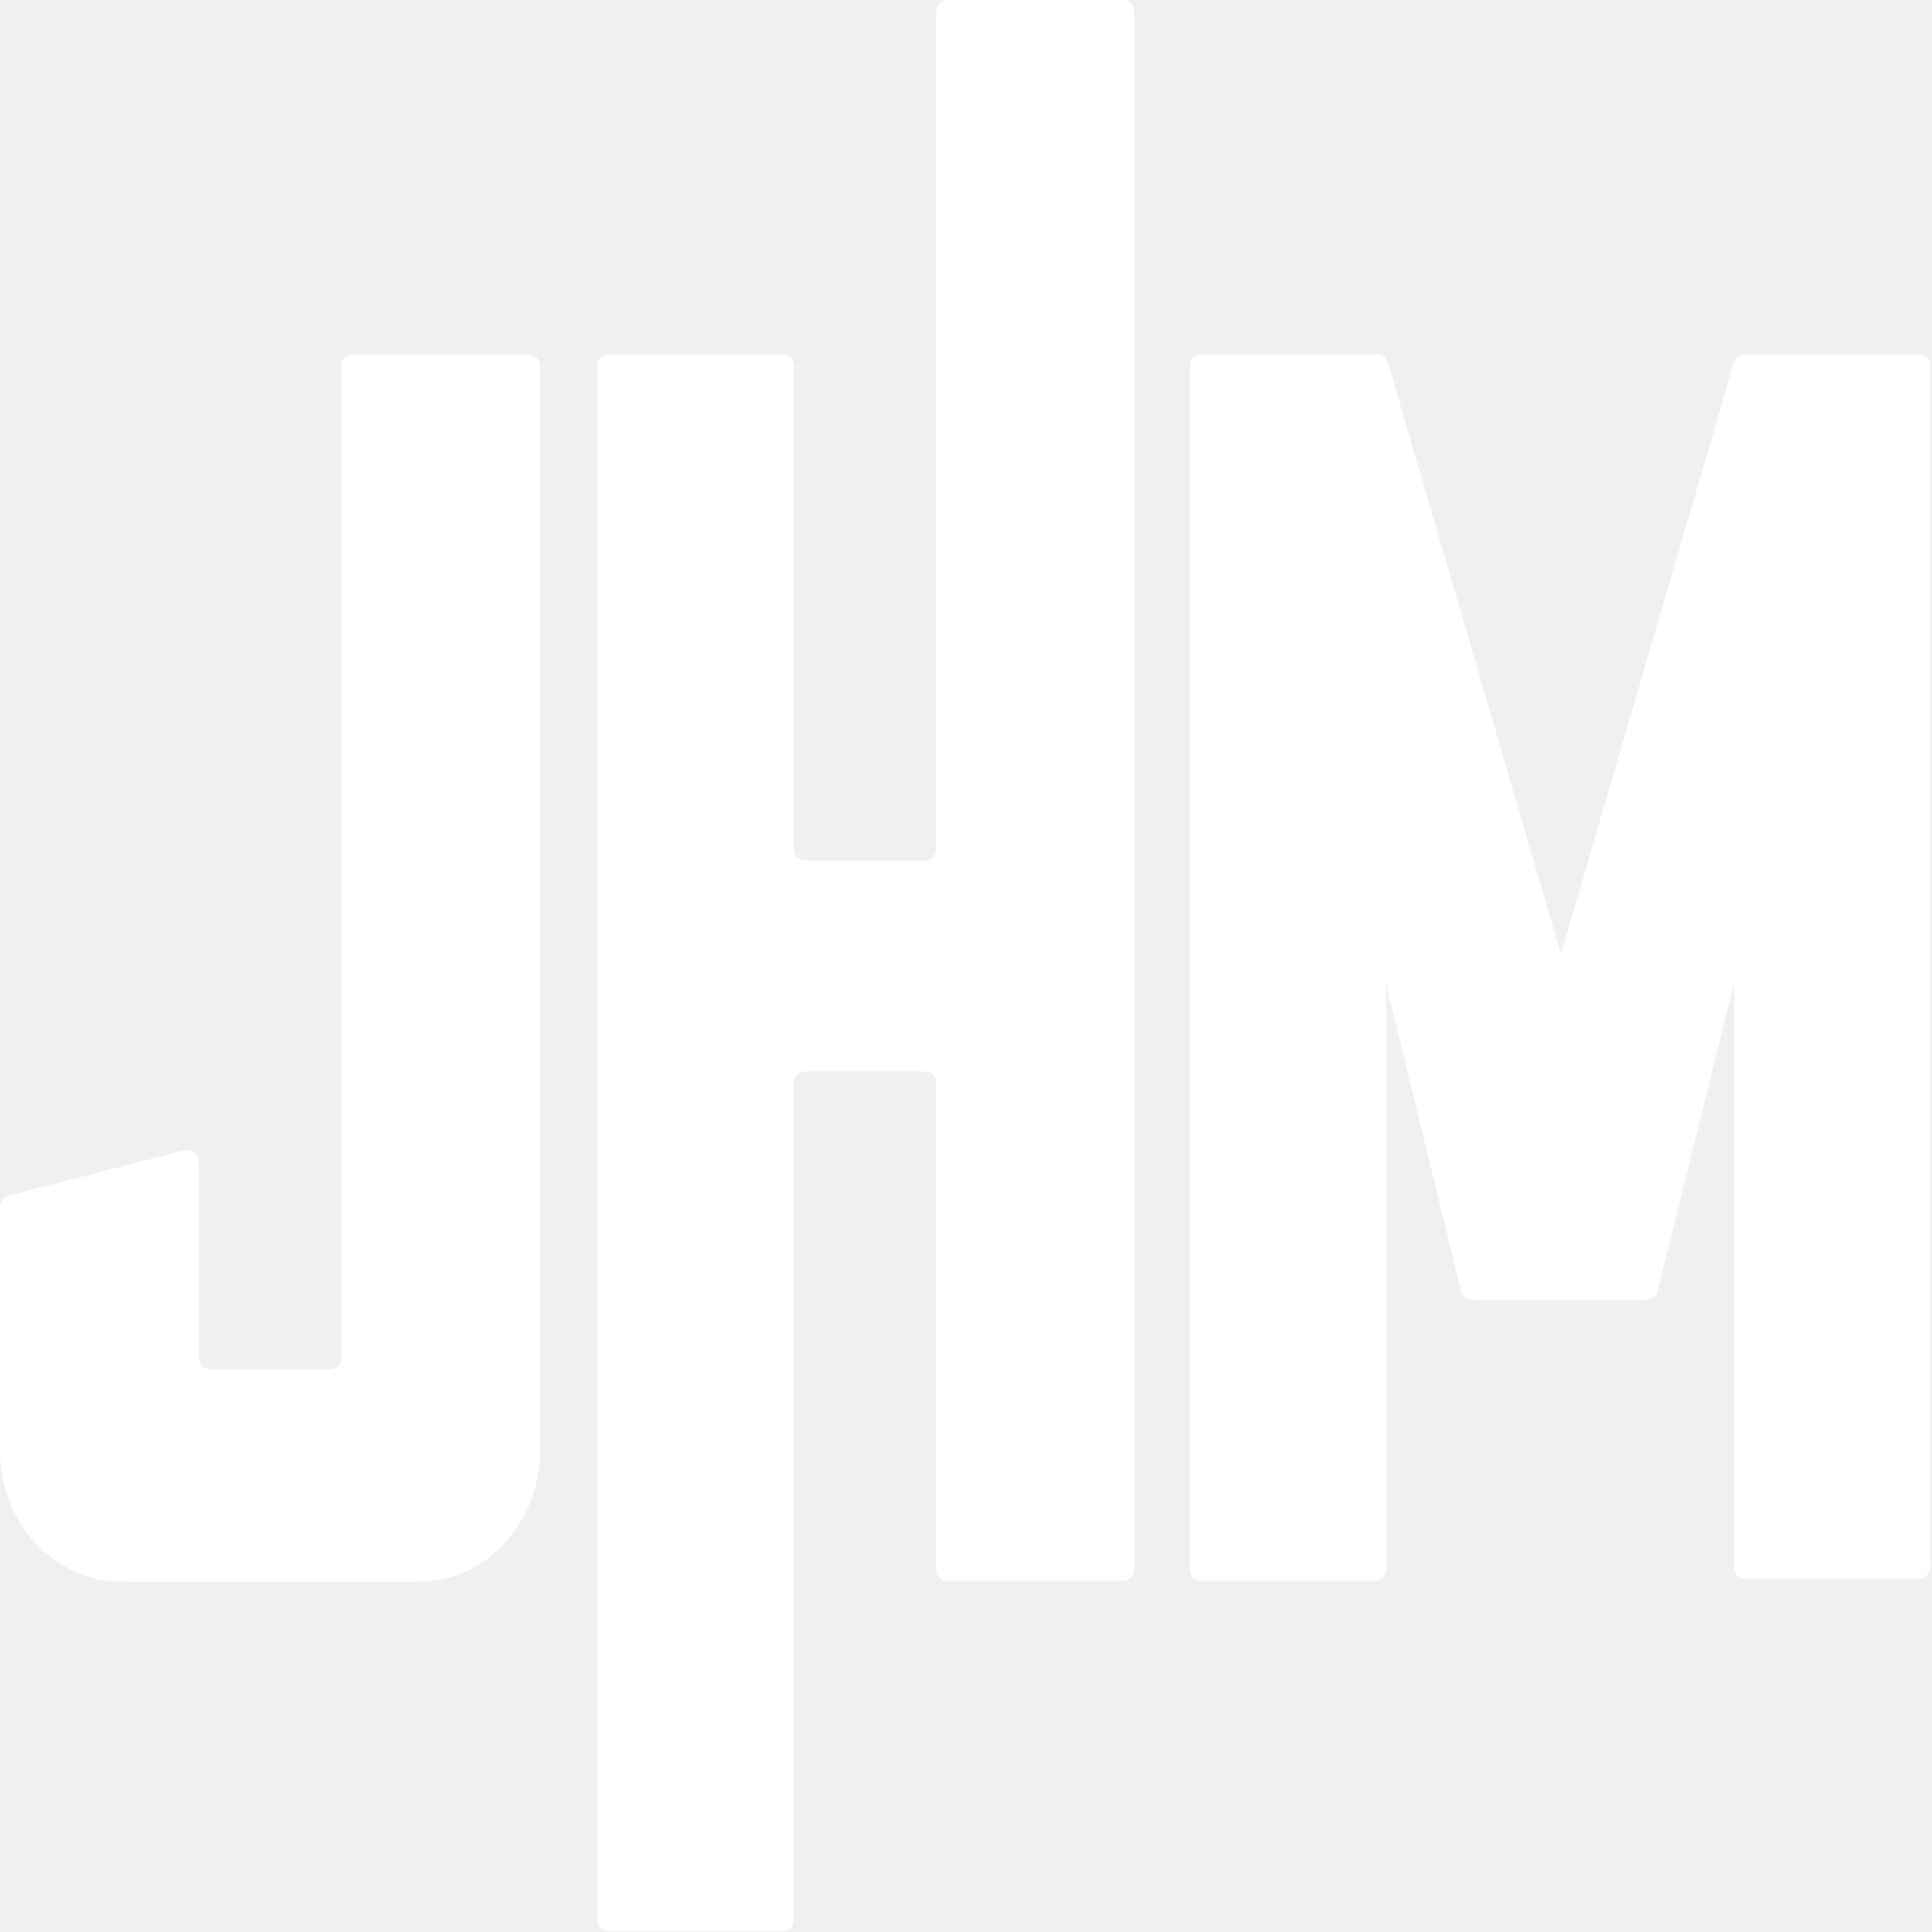
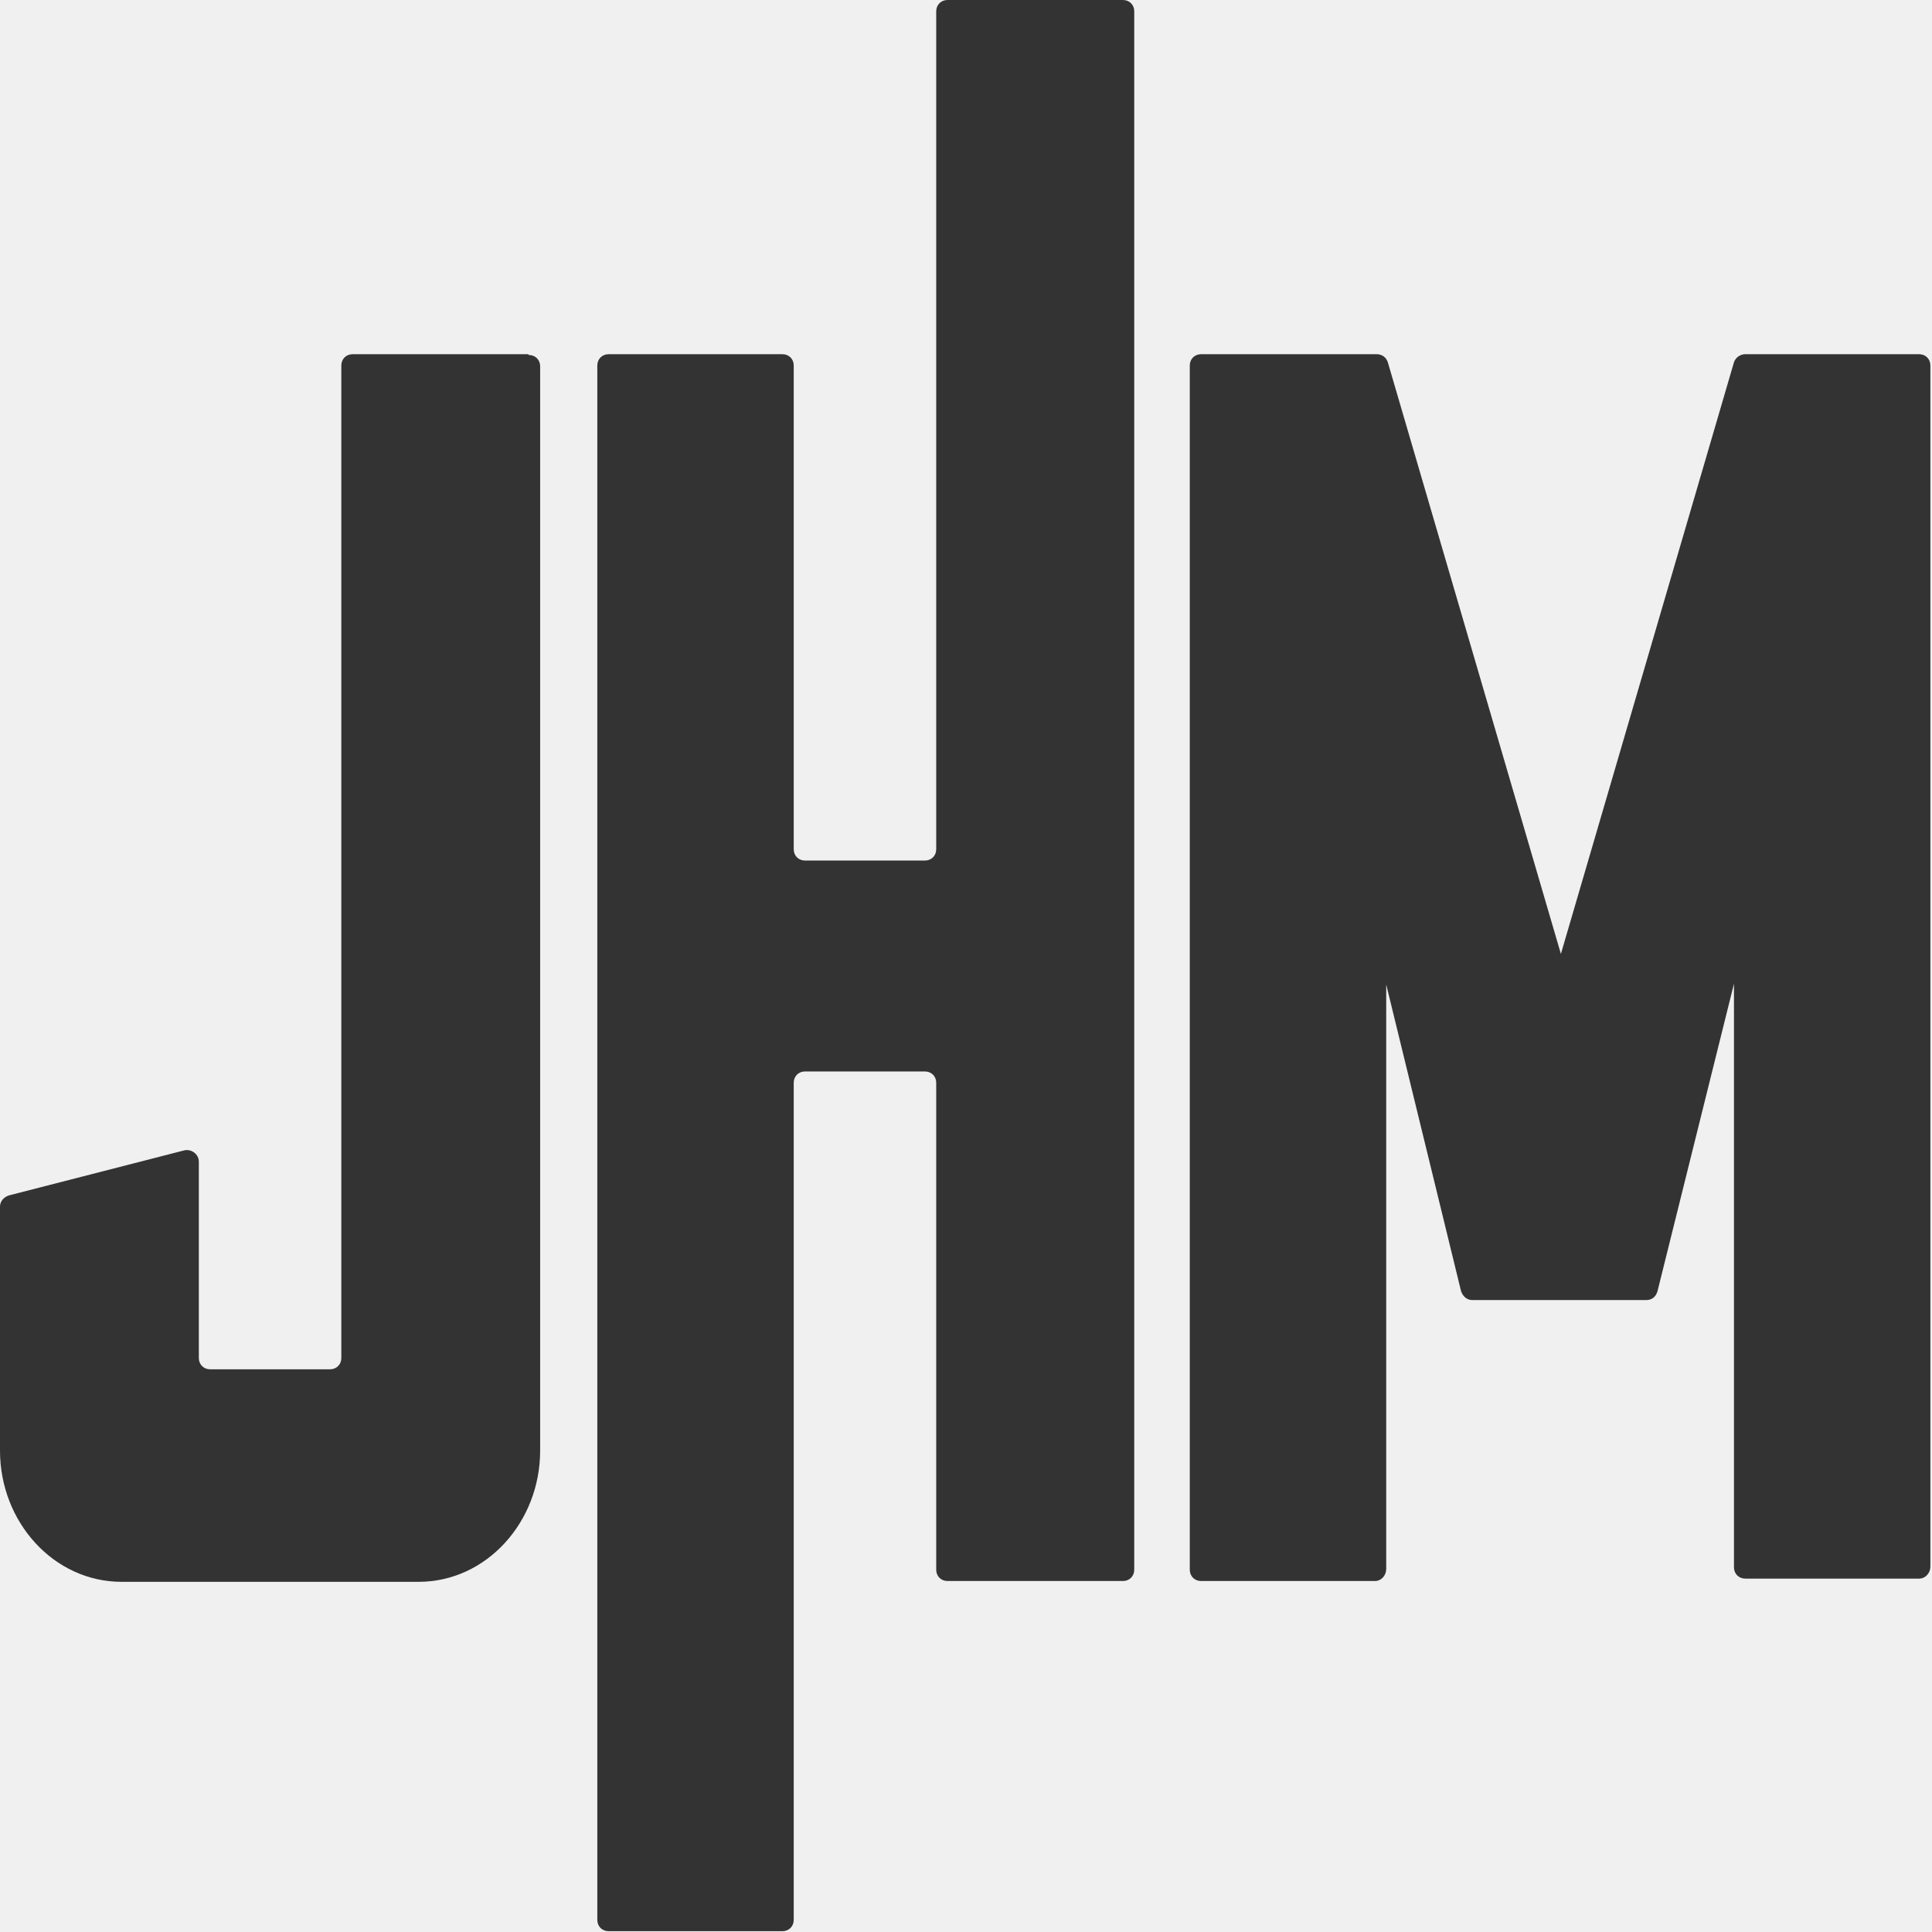
- <svg xmlns="http://www.w3.org/2000/svg" id="Layer_1" version="1.1" viewBox="0 0 24 24">
+ <svg xmlns="http://www.w3.org/2000/svg" id="Layer_1" data-name="Layer 1" viewBox="0 0 24 24">
  <defs>
    <style>
-       .st0 {
-         fill: none;
-       }
- 
-       .st1 {
-         fill: #fff;
-       }
- 
-       .st2 {
-         clip-path: url(#clippath);
+       .cls-1 {
+         fill: #333;
      }
    </style>
-     <clipPath id="clippath">
-       <rect class="st0" width="24" height="24" />
-     </clipPath>
  </defs>
-   <g class="st2">
-     <g>
-       <path class="st1" d="M6.56,4.4h-2.18c-.08,0-.14.06-.14.14v12.33c0,.08-.06.14-.14.14h-1.49c-.08,0-.14-.06-.14-.14v-2.44c0-.09-.09-.16-.18-.14L.11,14.85c-.06.02-.11.07-.11.14v3.03c0,.89.67,1.63,1.51,1.63h3.69c.84,0,1.51-.74,1.51-1.63V4.55c0-.08-.06-.14-.14-.14h0Z" />
-       <path class="st1" d="M13.95,0h-2.18c-.08,0-.14.06-.14.14v10.41c0,.08-.06.14-.14.14h-1.49c-.08,0-.14-.06-.14-.14v-6.01c0-.08-.06-.14-.14-.14h-2.16c-.08,0-.14.06-.14.14v19.31c0,.08.06.14.14.14h2.16c.08,0,.14-.06.14-.14v-10.4c0-.08.06-.14.14-.14h1.49c.08,0,.14.06.14.14v6.05c0,.08.06.14.14.14h2.18c.08,0,.14-.06.14-.14V.14c0-.08-.06-.14-.14-.14Z" />
-       <path class="st1" d="M23.86,4.4h-2.18c-.06,0-.12.04-.14.1l-2.15,7.35-2.15-7.35c-.02-.06-.07-.1-.14-.1h-2.18c-.08,0-.14.06-.14.14v14.96c0,.08.06.14.14.14h2.16c.08,0,.14-.07.14-.15v-7.26l.93,3.81c.02.06.07.11.14.11h2.16c.07,0,.12-.04.14-.11l.95-3.82v7.25c0,.08.06.14.14.14h2.16c.08,0,.14-.07.14-.15V4.54c0-.08-.06-.14-.14-.14Z" />
-     </g>
-   </g>
+   <path class="cls-1" d="M6.56,4.4h-2.18c-.08,0-.14.06-.14.14v12.33c0,.08-.06.14-.14.14h-1.49c-.08,0-.14-.06-.14-.14v-2.44c0-.09-.09-.16-.18-.14L.11,14.85c-.06.02-.11.07-.11.14v3.03c0,.89.67,1.63,1.51,1.63h3.69c.84,0,1.51-.74,1.51-1.63V4.55c0-.08-.06-.14-.14-.14h0Z" />
+   <path class="cls-1" d="M13.95,0h-2.18c-.08,0-.14.06-.14.14v10.41c0,.08-.06.14-.14.14h-1.49c-.08,0-.14-.06-.14-.14v-6.01c0-.08-.06-.14-.14-.14h-2.16c-.08,0-.14.06-.14.14v19.31c0,.08.06.14.14.14h2.16c.08,0,.14-.06.14-.14v-10.4c0-.08.06-.14.14-.14h1.49c.08,0,.14.06.14.14v6.05c0,.08.06.14.14.14h2.18c.08,0,.14-.06.14-.14V.14c0-.08-.06-.14-.14-.14Z" />
+   <path class="cls-1" d="M23.86,4.4h-2.18c-.06,0-.12.04-.14.1l-2.15,7.35-2.15-7.35c-.02-.06-.07-.1-.14-.1h-2.18c-.08,0-.14.06-.14.14v14.96c0,.08.06.14.14.14h2.16c.08,0,.14-.07.14-.15v-7.26l.93,3.81c.02.06.07.11.14.11h2.16c.07,0,.12-.04.14-.11l.95-3.82v7.25c0,.08.06.14.14.14h2.16c.08,0,.14-.07.14-.15V4.54c0-.08-.06-.14-.14-.14Z" />
</svg>
